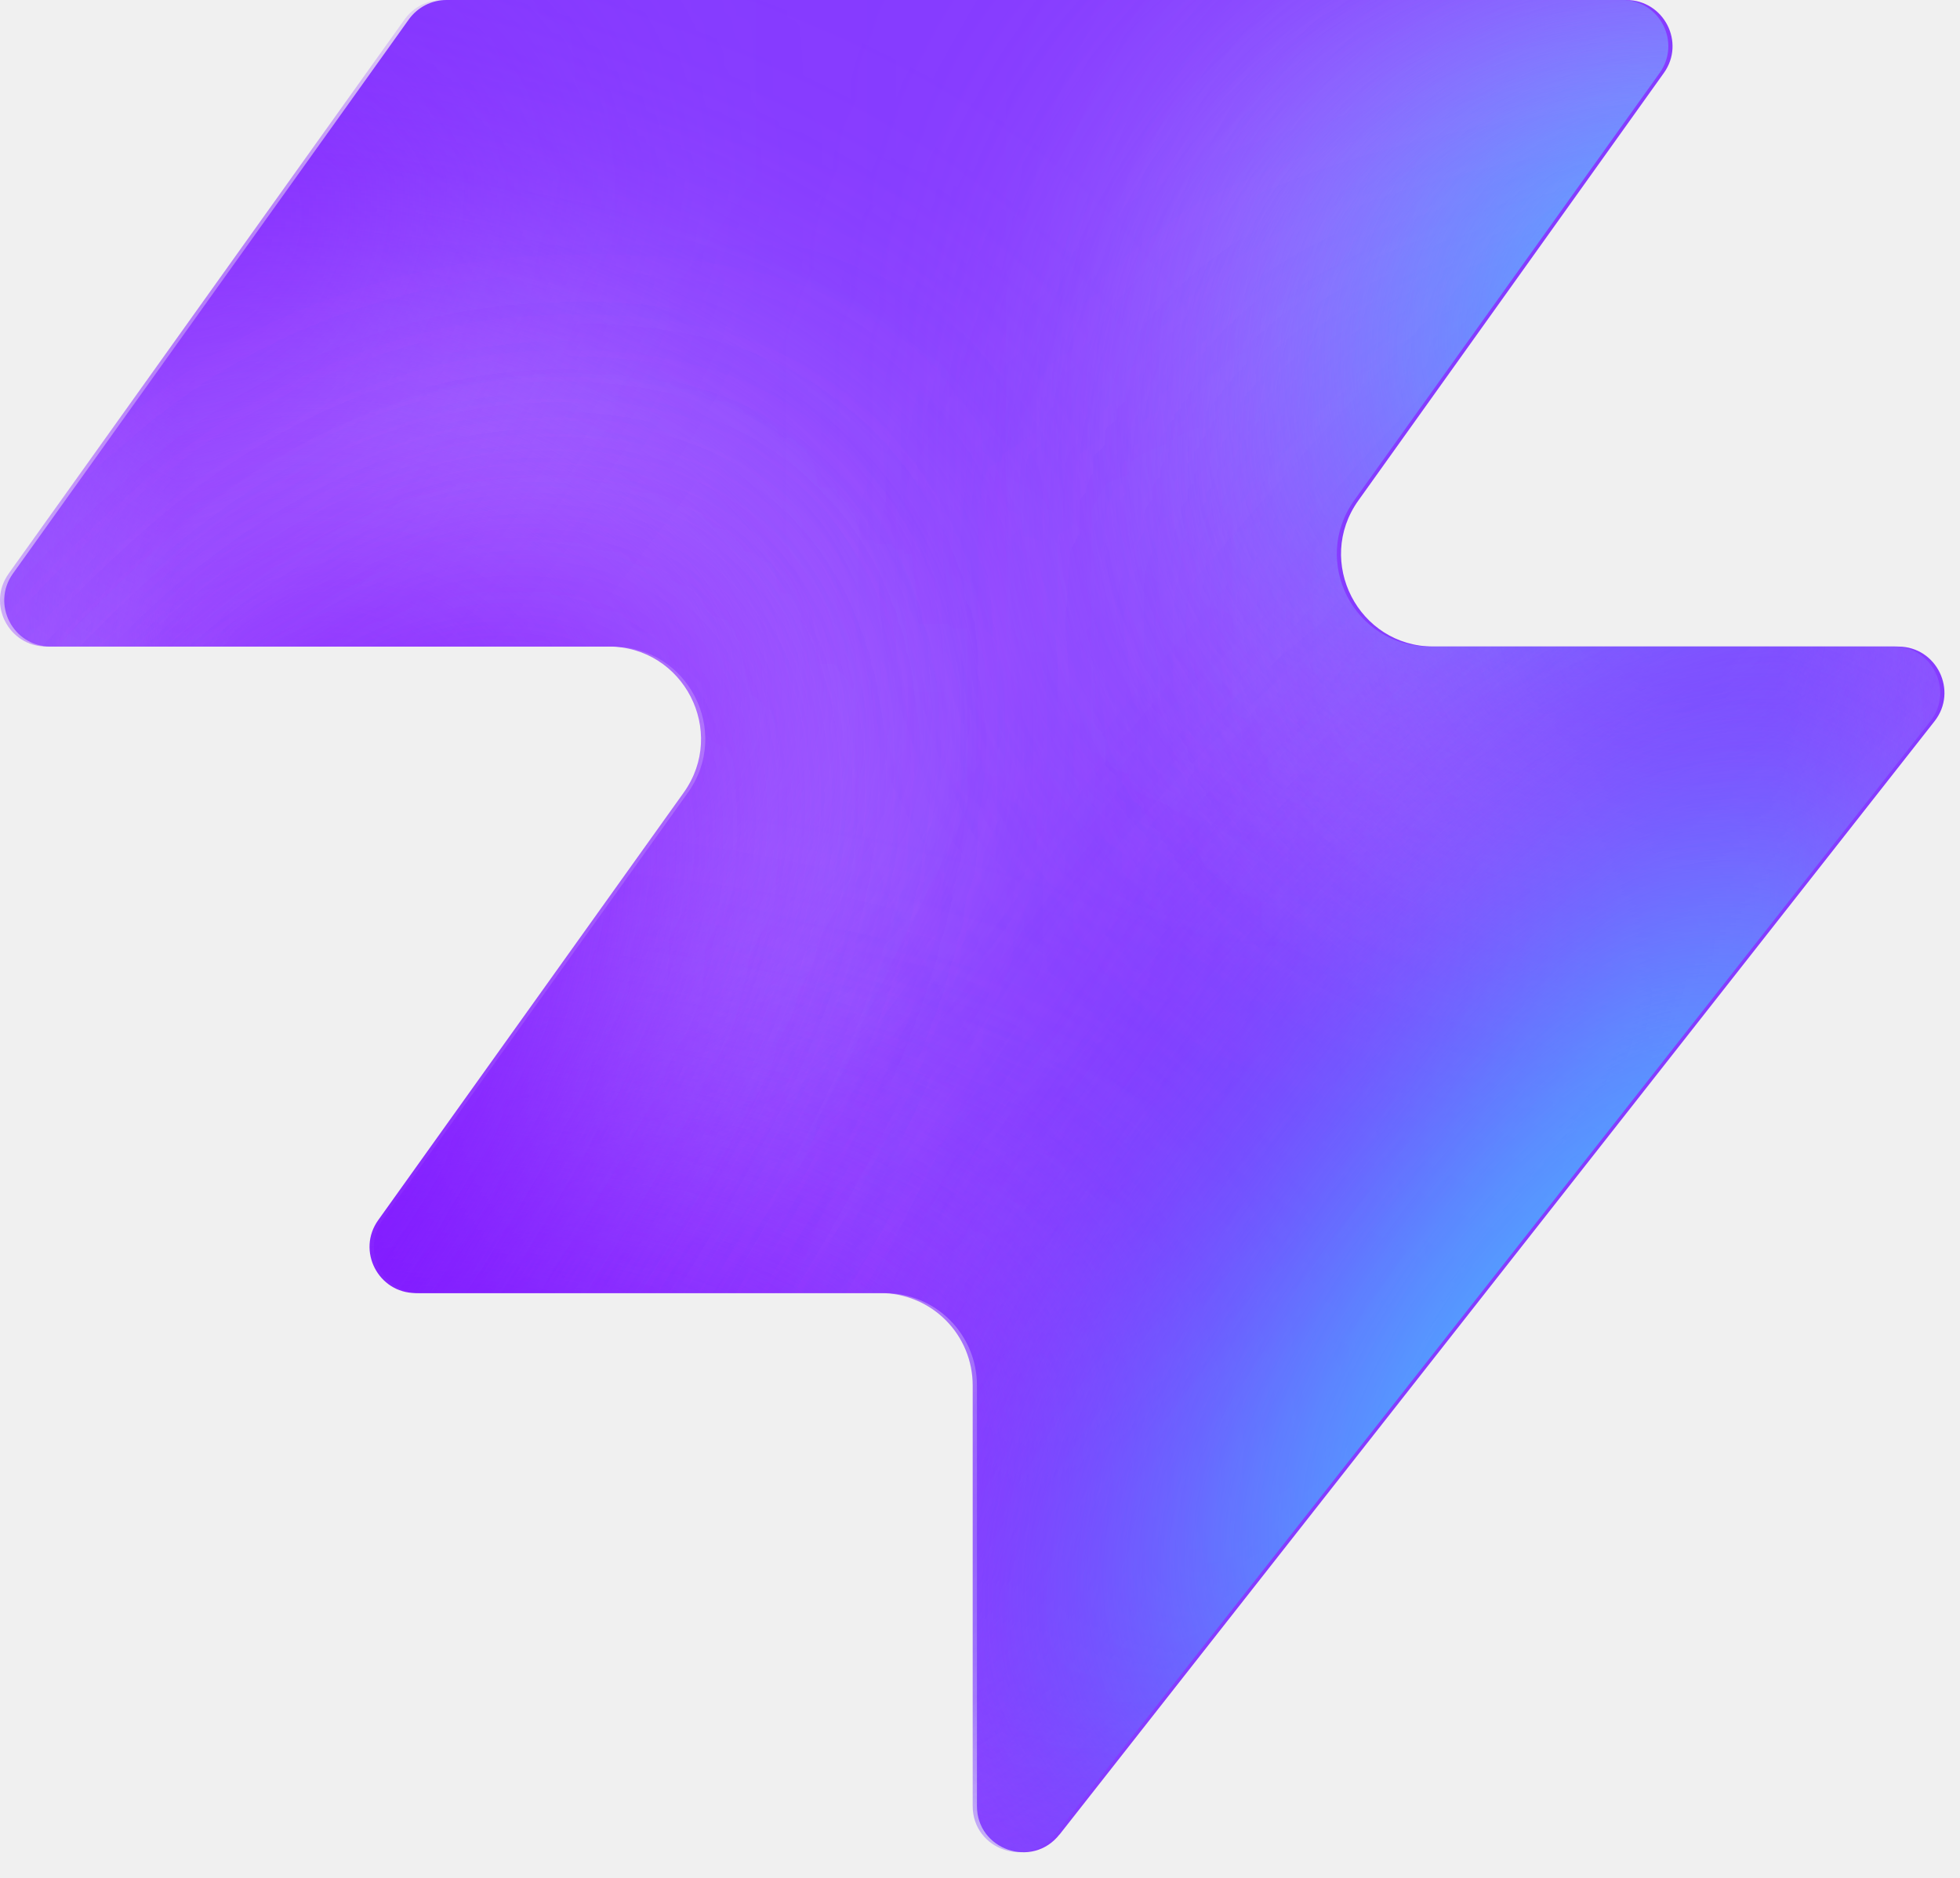
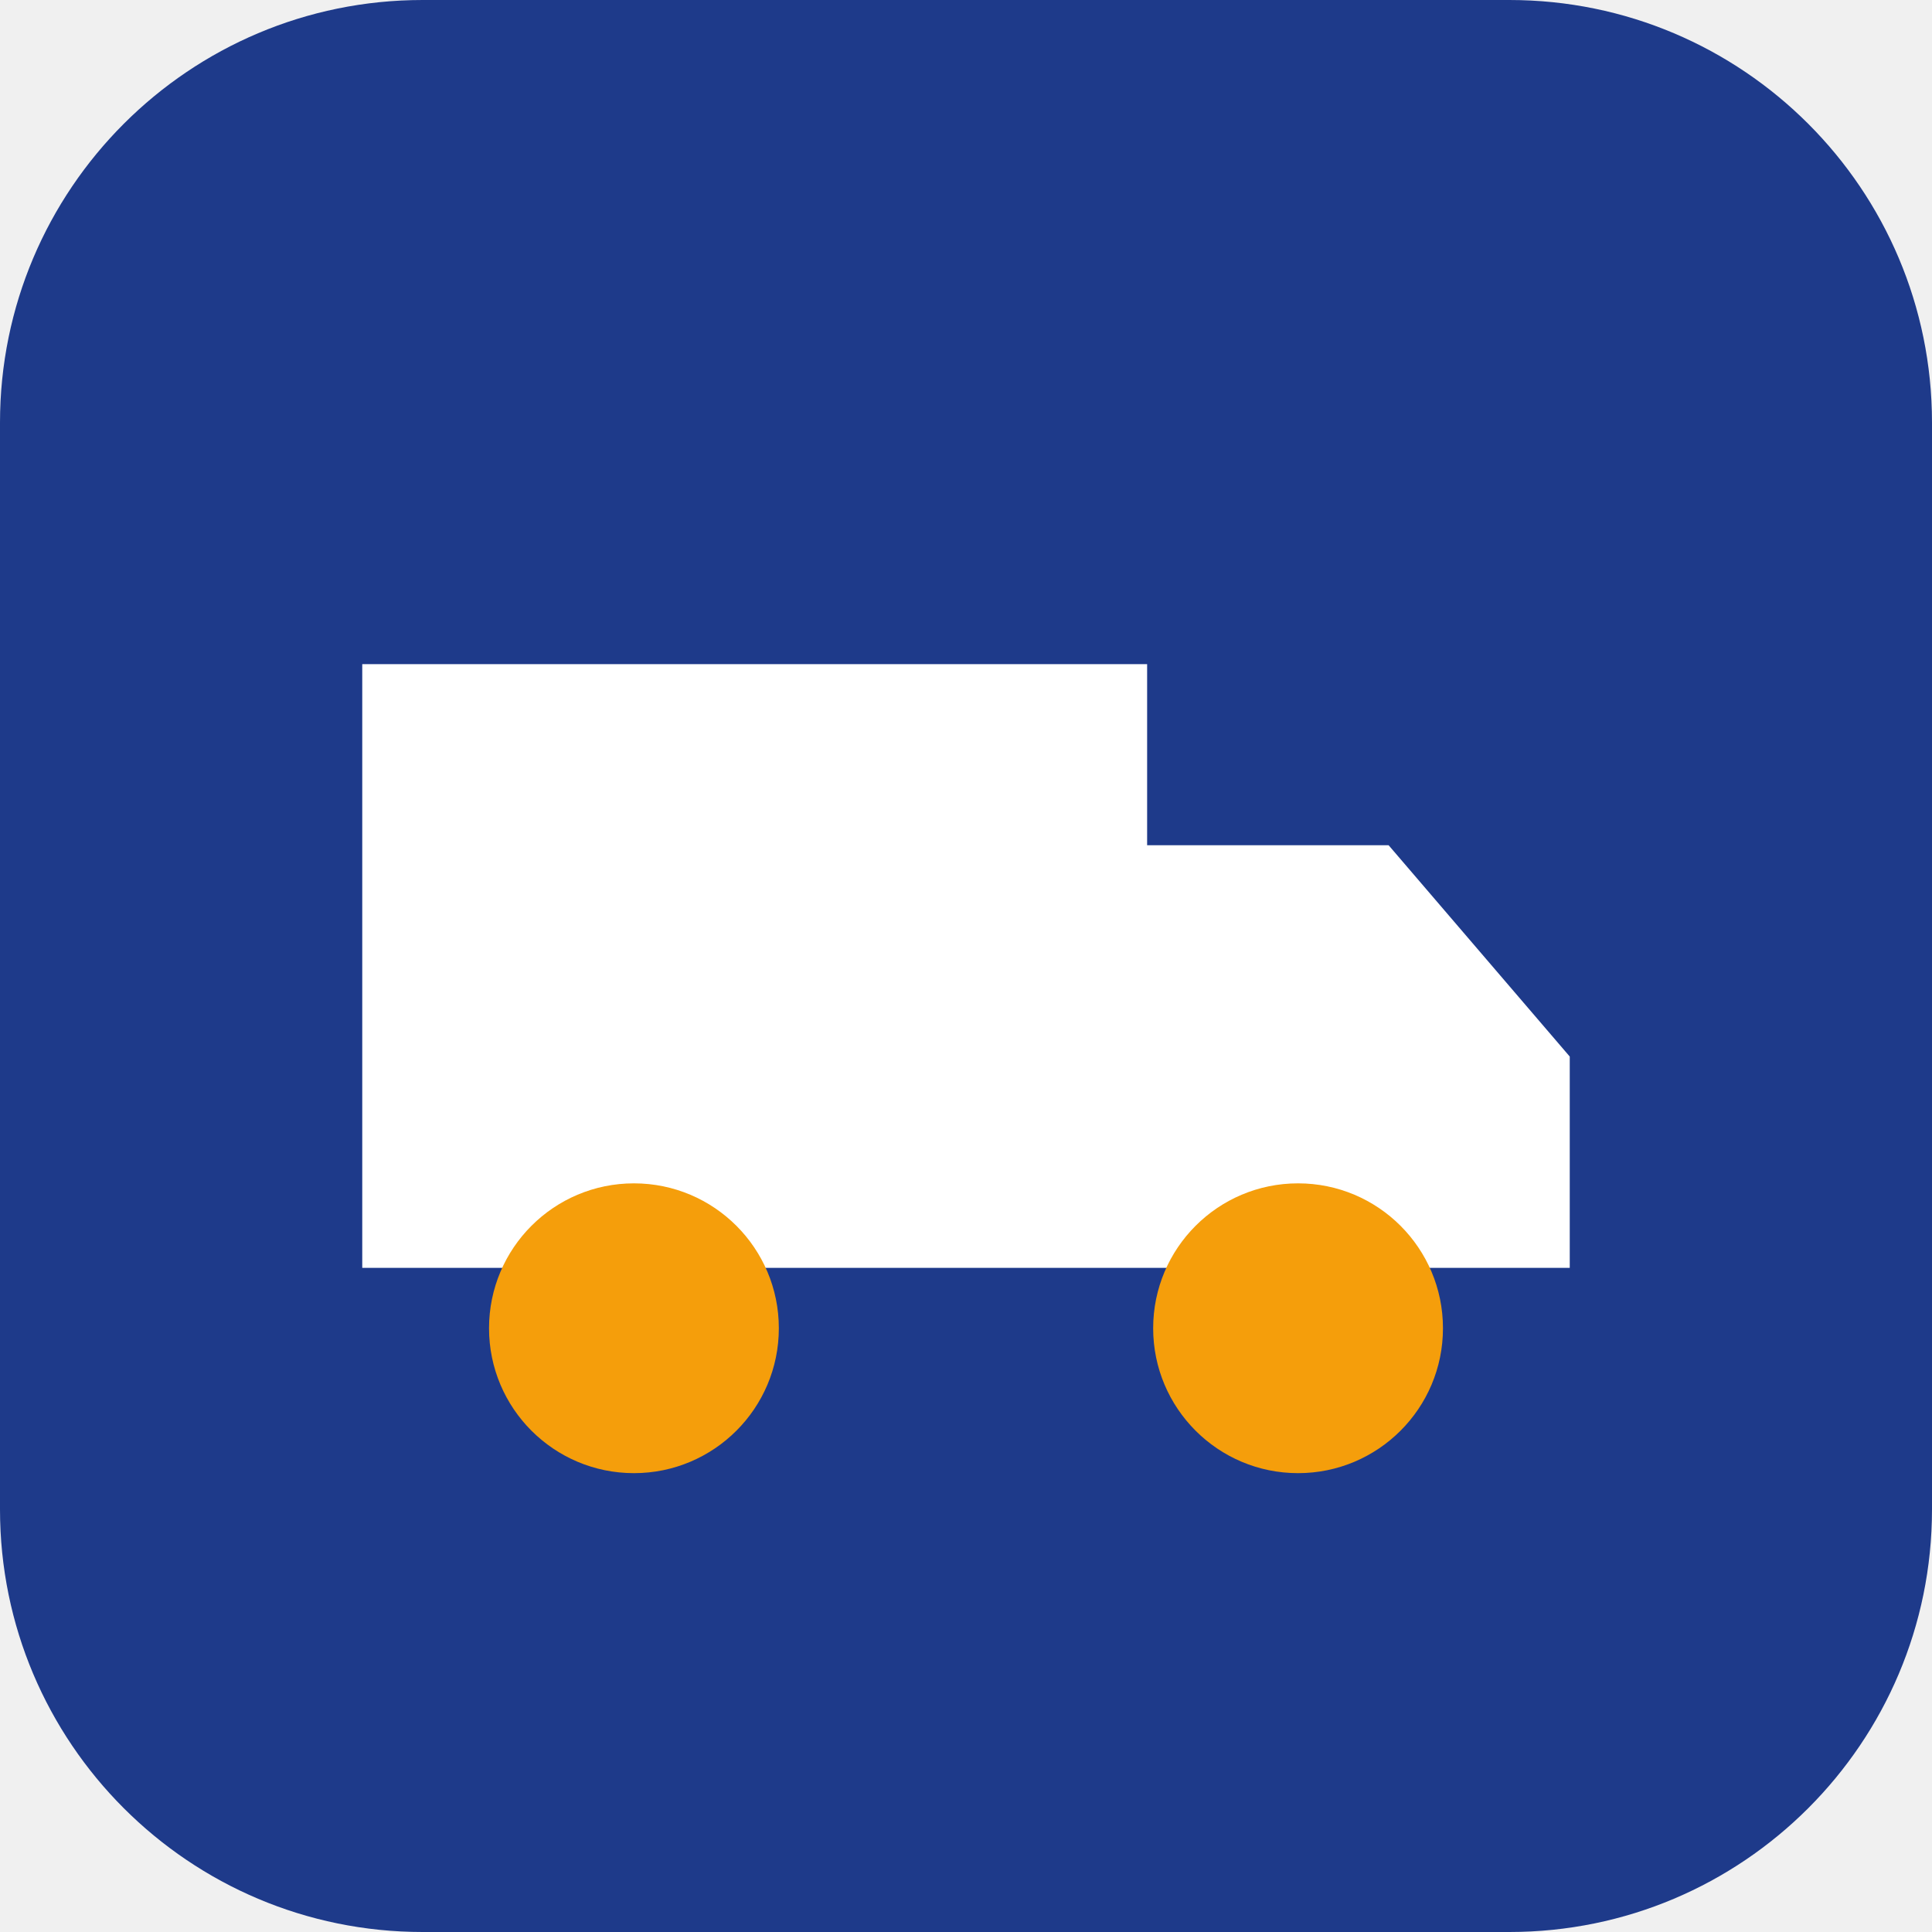
- <svg xmlns="http://www.w3.org/2000/svg" width="48" height="46" fill="none" viewBox="0 0 48 46">
-   <path fill="#863bff" d="M25.946 44.938c-.664.845-2.021.375-2.021-.698V33.937a2.26 2.26 0 0 0-2.262-2.262H10.287c-.92 0-1.456-1.04-.92-1.788l7.48-10.471c1.07-1.497 0-3.578-1.842-3.578H1.237c-.92 0-1.456-1.04-.92-1.788L10.013.474c.214-.297.556-.474.92-.474h28.894c.92 0 1.456 1.04.92 1.788l-7.48 10.471c-1.07 1.498 0 3.579 1.842 3.579h11.377c.943 0 1.473 1.088.89 1.83L25.947 44.94z" style="fill:#863bff;fill:color(display-p3 .525 .23 1);fill-opacity:1" />
-   <mask id="a" width="48" height="46" x="0" y="0" maskUnits="userSpaceOnUse" style="mask-type:alpha">
-     <path fill="#000" d="M25.842 44.938c-.664.844-2.021.375-2.021-.698V33.937a2.26 2.26 0 0 0-2.262-2.262H10.183c-.92 0-1.456-1.04-.92-1.788l7.48-10.471c1.07-1.498 0-3.579-1.842-3.579H1.133c-.92 0-1.456-1.04-.92-1.787L9.91.473c.214-.297.556-.474.92-.474h28.894c.92 0 1.456 1.04.92 1.788l-7.48 10.471c-1.07 1.498 0 3.578 1.842 3.578h11.377c.943 0 1.473 1.088.89 1.832L25.843 44.94z" style="fill:#000;fill-opacity:1" />
-   </mask>
-   <g mask="url(#a)">
-     <g filter="url(#b)">
-       <ellipse cx="5.508" cy="14.704" fill="#ede6ff" rx="5.508" ry="14.704" style="fill:#ede6ff;fill:color(display-p3 .927 .903 1);fill-opacity:1" transform="matrix(.00324 1 1 -.00324 -4.47 31.516)" />
-     </g>
-     <g filter="url(#c)">
-       <ellipse cx="10.399" cy="29.851" fill="#ede6ff" rx="10.399" ry="29.851" style="fill:#ede6ff;fill:color(display-p3 .927 .903 1);fill-opacity:1" transform="matrix(.00324 1 1 -.00324 -39.328 7.883)" />
-     </g>
-     <g filter="url(#d)">
-       <ellipse cx="5.508" cy="30.487" fill="#7e14ff" rx="5.508" ry="30.487" style="fill:#7e14ff;fill:color(display-p3 .492 .077 1);fill-opacity:1" transform="rotate(89.814 -25.913 -14.639)scale(1 -1)" />
-     </g>
-     <g filter="url(#e)">
-       <ellipse cx="5.508" cy="30.599" fill="#7e14ff" rx="5.508" ry="30.599" style="fill:#7e14ff;fill:color(display-p3 .492 .077 1);fill-opacity:1" transform="rotate(89.814 -32.644 -3.334)scale(1 -1)" />
-     </g>
-     <g filter="url(#f)">
-       <ellipse cx="5.508" cy="30.599" fill="#7e14ff" rx="5.508" ry="30.599" style="fill:#7e14ff;fill:color(display-p3 .492 .077 1);fill-opacity:1" transform="matrix(.00324 1 1 -.00324 -34.34 30.47)" />
-     </g>
-     <g filter="url(#g)">
-       <ellipse cx="14.072" cy="22.078" fill="#ede6ff" rx="14.072" ry="22.078" style="fill:#ede6ff;fill:color(display-p3 .927 .903 1);fill-opacity:1" transform="rotate(93.35 24.506 48.493)scale(-1 1)" />
-     </g>
-     <g filter="url(#h)">
-       <ellipse cx="3.47" cy="21.501" fill="#7e14ff" rx="3.47" ry="21.501" style="fill:#7e14ff;fill:color(display-p3 .492 .077 1);fill-opacity:1" transform="rotate(89.009 28.708 47.59)scale(-1 1)" />
-     </g>
-     <g filter="url(#i)">
-       <ellipse cx="3.47" cy="21.501" fill="#7e14ff" rx="3.47" ry="21.501" style="fill:#7e14ff;fill:color(display-p3 .492 .077 1);fill-opacity:1" transform="rotate(89.009 28.708 47.59)scale(-1 1)" />
-     </g>
-     <g filter="url(#j)">
-       <ellipse cx=".387" cy="8.972" fill="#7e14ff" rx="4.407" ry="29.108" style="fill:#7e14ff;fill:color(display-p3 .492 .077 1);fill-opacity:1" transform="rotate(39.51 .387 8.972)" />
-     </g>
-     <g filter="url(#k)">
-       <ellipse cx="47.523" cy="-6.092" fill="#7e14ff" rx="4.407" ry="29.108" style="fill:#7e14ff;fill:color(display-p3 .492 .077 1);fill-opacity:1" transform="rotate(37.892 47.523 -6.092)" />
-     </g>
-     <g filter="url(#l)">
-       <ellipse cx="41.412" cy="6.333" fill="#47bfff" rx="5.971" ry="9.665" style="fill:#47bfff;fill:color(display-p3 .28 .748 1);fill-opacity:1" transform="rotate(37.892 41.412 6.333)" />
-     </g>
-     <g filter="url(#m)">
-       <ellipse cx="-1.879" cy="38.332" fill="#7e14ff" rx="4.407" ry="29.108" style="fill:#7e14ff;fill:color(display-p3 .492 .077 1);fill-opacity:1" transform="rotate(37.892 -1.88 38.332)" />
-     </g>
-     <g filter="url(#n)">
-       <ellipse cx="-1.879" cy="38.332" fill="#7e14ff" rx="4.407" ry="29.108" style="fill:#7e14ff;fill:color(display-p3 .492 .077 1);fill-opacity:1" transform="rotate(37.892 -1.88 38.332)" />
-     </g>
-     <g filter="url(#o)">
-       <ellipse cx="35.651" cy="29.907" fill="#7e14ff" rx="4.407" ry="29.108" style="fill:#7e14ff;fill:color(display-p3 .492 .077 1);fill-opacity:1" transform="rotate(37.892 35.651 29.907)" />
-     </g>
-     <g filter="url(#p)">
-       <ellipse cx="38.418" cy="32.4" fill="#47bfff" rx="5.971" ry="15.297" style="fill:#47bfff;fill:color(display-p3 .28 .748 1);fill-opacity:1" transform="rotate(37.892 38.418 32.4)" />
-     </g>
-   </g>
-   <defs>
-     <filter id="b" width="60.045" height="41.654" x="-19.77" y="16.149" color-interpolation-filters="sRGB" filterUnits="userSpaceOnUse">
-       <feFlood flood-opacity="0" result="BackgroundImageFix" />
-       <feBlend in="SourceGraphic" in2="BackgroundImageFix" result="shape" />
-       <feGaussianBlur result="effect1_foregroundBlur_2002_17158" stdDeviation="7.659" />
-     </filter>
-     <filter id="c" width="90.34" height="51.437" x="-54.613" y="-7.533" color-interpolation-filters="sRGB" filterUnits="userSpaceOnUse">
-       <feFlood flood-opacity="0" result="BackgroundImageFix" />
-       <feBlend in="SourceGraphic" in2="BackgroundImageFix" result="shape" />
-       <feGaussianBlur result="effect1_foregroundBlur_2002_17158" stdDeviation="7.659" />
-     </filter>
-     <filter id="d" width="79.355" height="29.4" x="-49.64" y="2.03" color-interpolation-filters="sRGB" filterUnits="userSpaceOnUse">
-       <feFlood flood-opacity="0" result="BackgroundImageFix" />
-       <feBlend in="SourceGraphic" in2="BackgroundImageFix" result="shape" />
-       <feGaussianBlur result="effect1_foregroundBlur_2002_17158" stdDeviation="4.596" />
-     </filter>
-     <filter id="e" width="79.579" height="29.4" x="-45.045" y="20.029" color-interpolation-filters="sRGB" filterUnits="userSpaceOnUse">
-       <feFlood flood-opacity="0" result="BackgroundImageFix" />
-       <feBlend in="SourceGraphic" in2="BackgroundImageFix" result="shape" />
-       <feGaussianBlur result="effect1_foregroundBlur_2002_17158" stdDeviation="4.596" />
-     </filter>
-     <filter id="f" width="79.579" height="29.4" x="-43.513" y="21.178" color-interpolation-filters="sRGB" filterUnits="userSpaceOnUse">
-       <feFlood flood-opacity="0" result="BackgroundImageFix" />
-       <feBlend in="SourceGraphic" in2="BackgroundImageFix" result="shape" />
-       <feGaussianBlur result="effect1_foregroundBlur_2002_17158" stdDeviation="4.596" />
-     </filter>
-     <filter id="g" width="74.749" height="58.852" x="15.756" y="-17.901" color-interpolation-filters="sRGB" filterUnits="userSpaceOnUse">
-       <feFlood flood-opacity="0" result="BackgroundImageFix" />
-       <feBlend in="SourceGraphic" in2="BackgroundImageFix" result="shape" />
-       <feGaussianBlur result="effect1_foregroundBlur_2002_17158" stdDeviation="7.659" />
-     </filter>
-     <filter id="h" width="61.377" height="25.362" x="23.548" y="2.284" color-interpolation-filters="sRGB" filterUnits="userSpaceOnUse">
-       <feFlood flood-opacity="0" result="BackgroundImageFix" />
-       <feBlend in="SourceGraphic" in2="BackgroundImageFix" result="shape" />
-       <feGaussianBlur result="effect1_foregroundBlur_2002_17158" stdDeviation="4.596" />
-     </filter>
-     <filter id="i" width="61.377" height="25.362" x="23.548" y="2.284" color-interpolation-filters="sRGB" filterUnits="userSpaceOnUse">
-       <feFlood flood-opacity="0" result="BackgroundImageFix" />
-       <feBlend in="SourceGraphic" in2="BackgroundImageFix" result="shape" />
-       <feGaussianBlur result="effect1_foregroundBlur_2002_17158" stdDeviation="4.596" />
-     </filter>
-     <filter id="j" width="56.045" height="63.649" x="-27.636" y="-22.853" color-interpolation-filters="sRGB" filterUnits="userSpaceOnUse">
-       <feFlood flood-opacity="0" result="BackgroundImageFix" />
-       <feBlend in="SourceGraphic" in2="BackgroundImageFix" result="shape" />
-       <feGaussianBlur result="effect1_foregroundBlur_2002_17158" stdDeviation="4.596" />
-     </filter>
-     <filter id="k" width="54.814" height="64.646" x="20.116" y="-38.415" color-interpolation-filters="sRGB" filterUnits="userSpaceOnUse">
-       <feFlood flood-opacity="0" result="BackgroundImageFix" />
-       <feBlend in="SourceGraphic" in2="BackgroundImageFix" result="shape" />
-       <feGaussianBlur result="effect1_foregroundBlur_2002_17158" stdDeviation="4.596" />
-     </filter>
-     <filter id="l" width="33.541" height="35.313" x="24.641" y="-11.323" color-interpolation-filters="sRGB" filterUnits="userSpaceOnUse">
-       <feFlood flood-opacity="0" result="BackgroundImageFix" />
-       <feBlend in="SourceGraphic" in2="BackgroundImageFix" result="shape" />
-       <feGaussianBlur result="effect1_foregroundBlur_2002_17158" stdDeviation="4.596" />
-     </filter>
-     <filter id="m" width="54.814" height="64.646" x="-29.286" y="6.009" color-interpolation-filters="sRGB" filterUnits="userSpaceOnUse">
-       <feFlood flood-opacity="0" result="BackgroundImageFix" />
-       <feBlend in="SourceGraphic" in2="BackgroundImageFix" result="shape" />
-       <feGaussianBlur result="effect1_foregroundBlur_2002_17158" stdDeviation="4.596" />
-     </filter>
-     <filter id="n" width="54.814" height="64.646" x="-29.286" y="6.009" color-interpolation-filters="sRGB" filterUnits="userSpaceOnUse">
-       <feFlood flood-opacity="0" result="BackgroundImageFix" />
-       <feBlend in="SourceGraphic" in2="BackgroundImageFix" result="shape" />
-       <feGaussianBlur result="effect1_foregroundBlur_2002_17158" stdDeviation="4.596" />
-     </filter>
-     <filter id="o" width="54.814" height="64.646" x="8.244" y="-2.416" color-interpolation-filters="sRGB" filterUnits="userSpaceOnUse">
-       <feFlood flood-opacity="0" result="BackgroundImageFix" />
-       <feBlend in="SourceGraphic" in2="BackgroundImageFix" result="shape" />
-       <feGaussianBlur result="effect1_foregroundBlur_2002_17158" stdDeviation="4.596" />
-     </filter>
-     <filter id="p" width="39.409" height="43.623" x="18.713" y="10.588" color-interpolation-filters="sRGB" filterUnits="userSpaceOnUse">
-       <feFlood flood-opacity="0" result="BackgroundImageFix" />
-       <feBlend in="SourceGraphic" in2="BackgroundImageFix" result="shape" />
-       <feGaussianBlur result="effect1_foregroundBlur_2002_17158" stdDeviation="4.596" />
-     </filter>
-   </defs>
+ <svg xmlns="http://www.w3.org/2000/svg" viewBox="0 0 32 32">
+   <rect width="32" height="32" rx="7" fill="#1e3a8a" />
+   <path d="M6 11h13v10H6zM19 14h4l3 3.5V21h-7z" fill="#fff" />
+   <circle cx="10.5" cy="22" r="2.4" fill="#f59e0b" />
+   <circle cx="21.5" cy="22" r="2.4" fill="#f59e0b" />
</svg>
